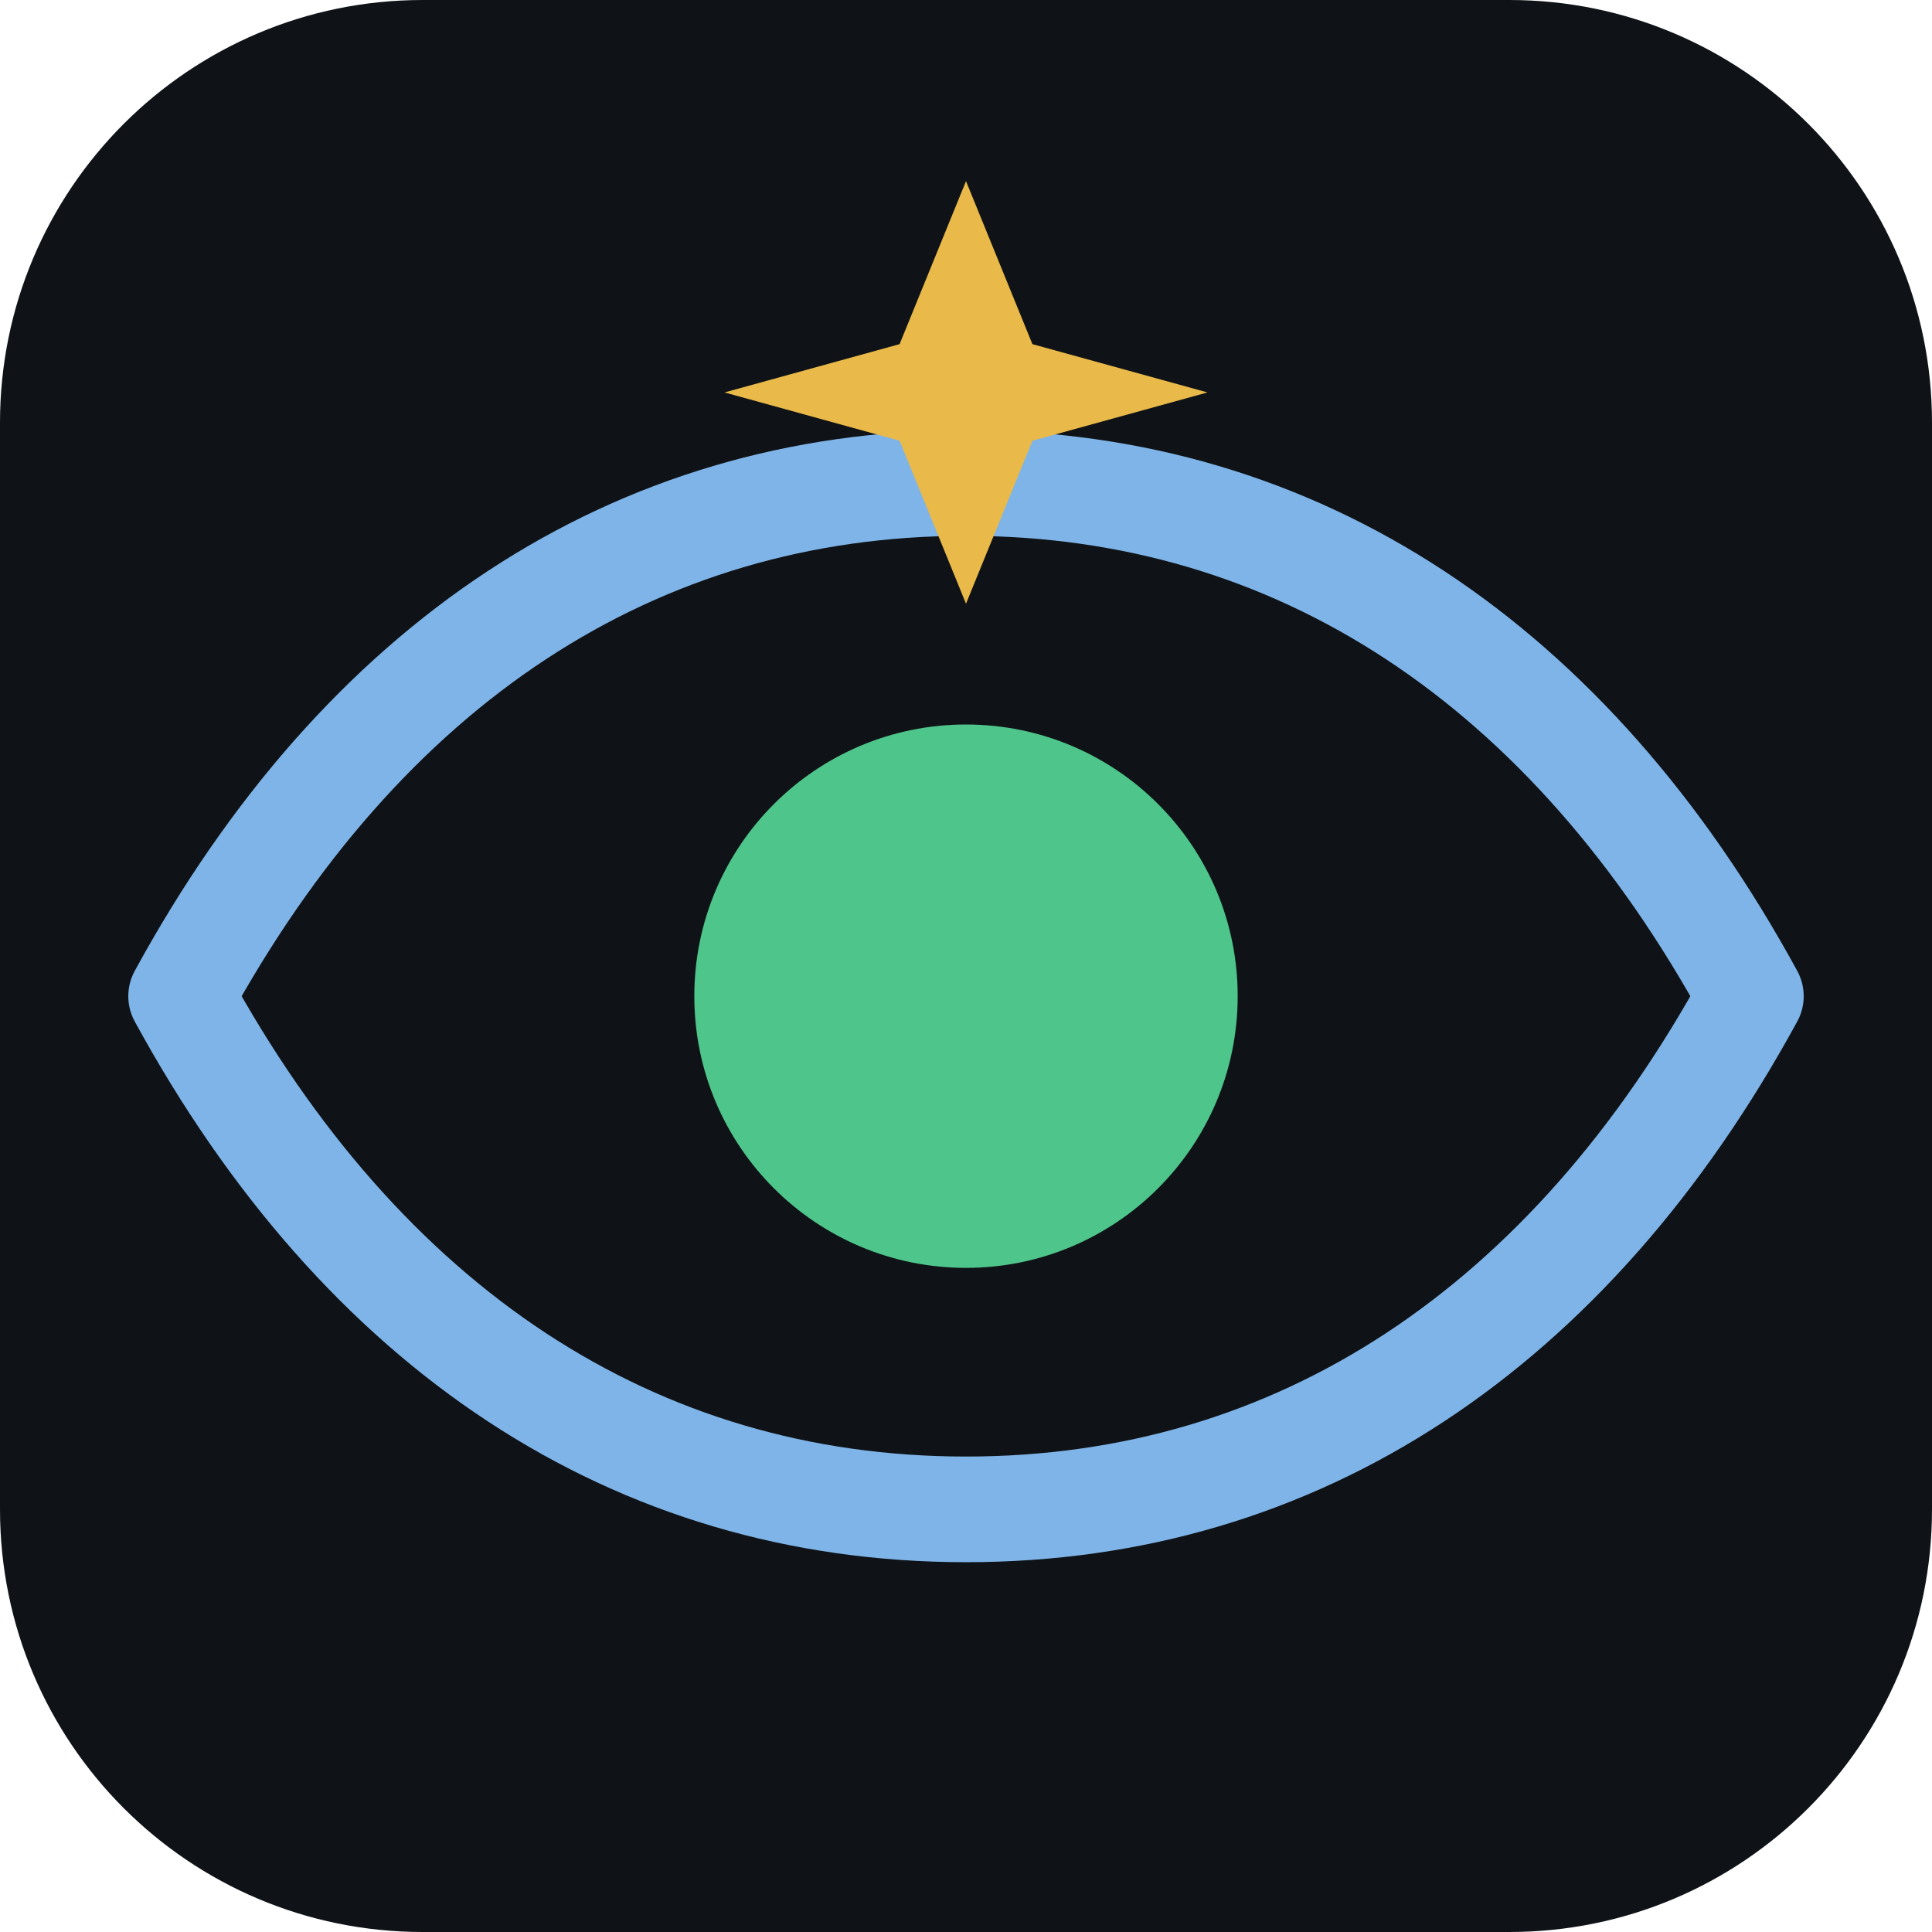
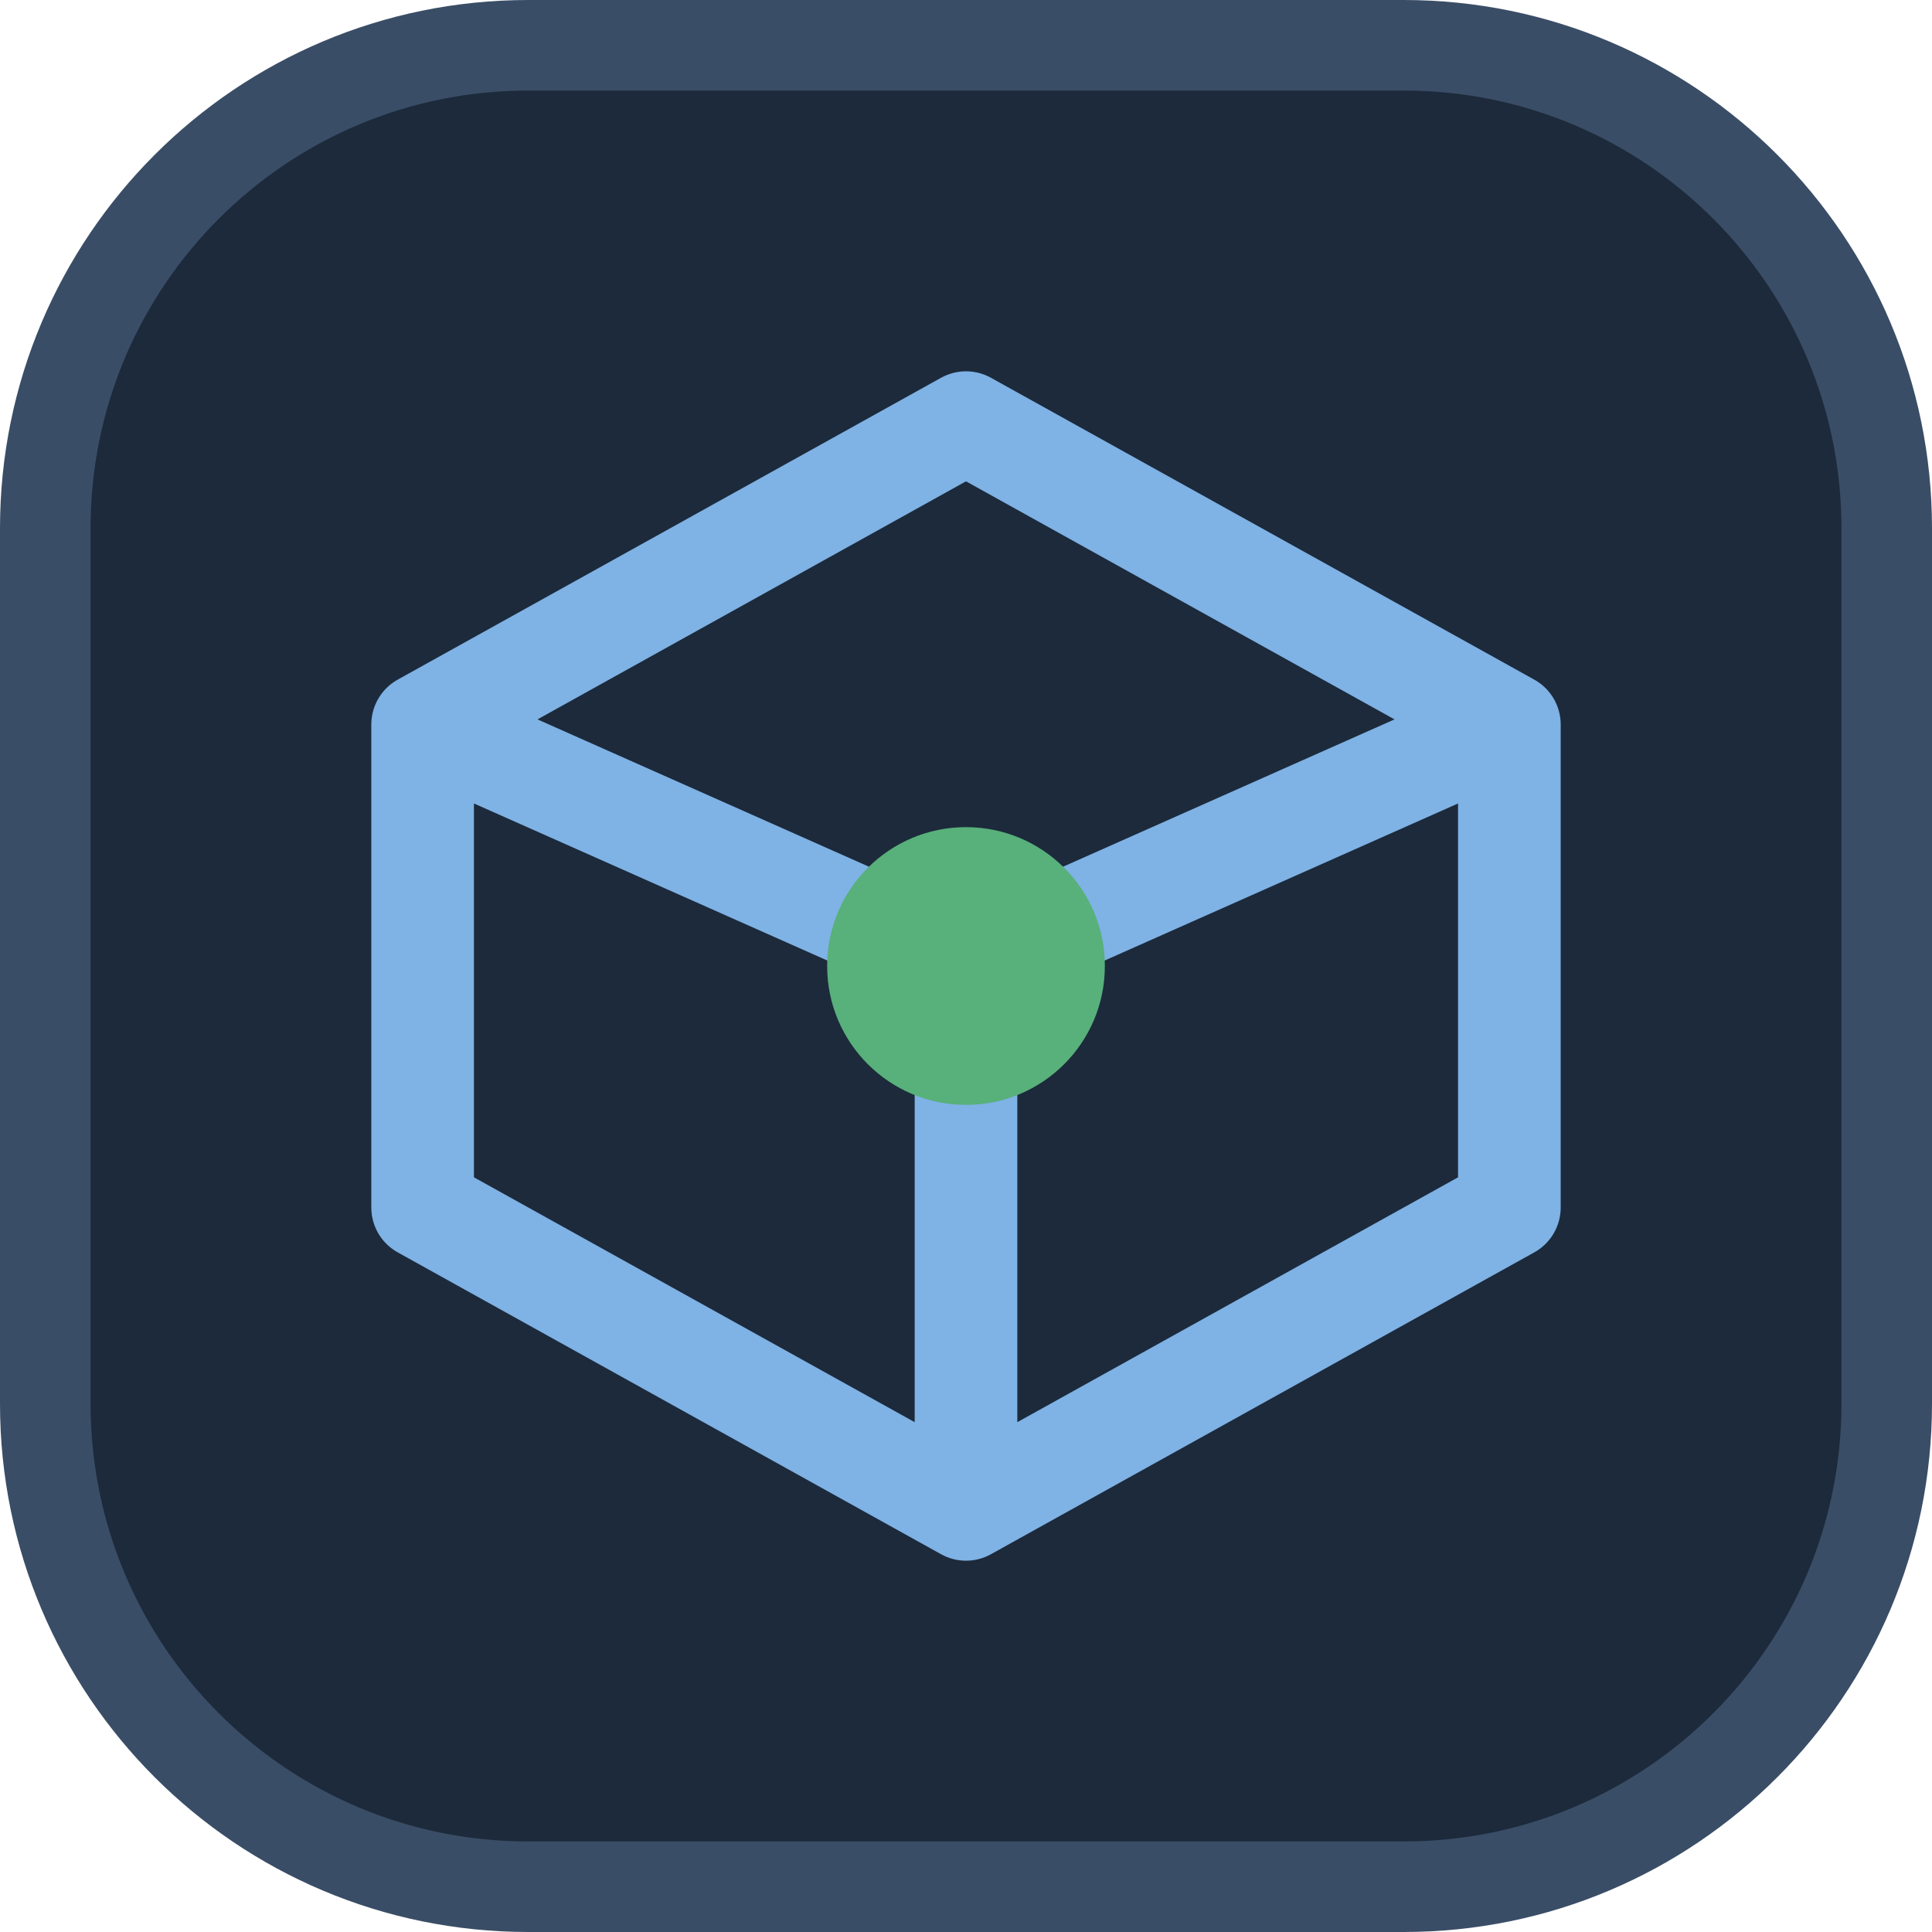
- <svg xmlns="http://www.w3.org/2000/svg" viewBox="0 0 64 64" role="img" aria-label="Astra Watch logo">
-   <rect width="64" height="64" rx="14" fill="#0f1317" />
-   <path d="M6 33c6-11 15-17 26-17s20 6 26 17c-6 11-15 17-26 17S12 44 6 33z" fill="none" stroke="#7fb4e8" stroke-width="3.5" stroke-linejoin="round" />
-   <circle cx="32" cy="33" r="9" fill="#4ec58a" />
-   <path d="M32 6l2.2 5.4L40 13l-5.8 1.6L32 20l-2.2-5.4L24 13l5.8-1.6z" fill="#e9b949" />
+ <svg xmlns="http://www.w3.org/2000/svg" viewBox="0 0 32 32" role="img" aria-label="Astra Watch">
+   <rect x="0.75" y="0.75" width="30.5" height="30.5" rx="8" fill="#1c2a3b" stroke="#3a4d66" stroke-width="1.5" />
+   <g transform="translate(4 4)" fill="none" stroke="#7fb2e5" stroke-width="1.7" stroke-linecap="round" stroke-linejoin="round">
+     <path d="M12 3 3 8v8l9 5 9-5V8zM12 12 3 8M12 12l9-4M12 12v9" />
+   </g>
+   <circle cx="16" cy="16" r="2.3" fill="#58b07a" />
</svg>
